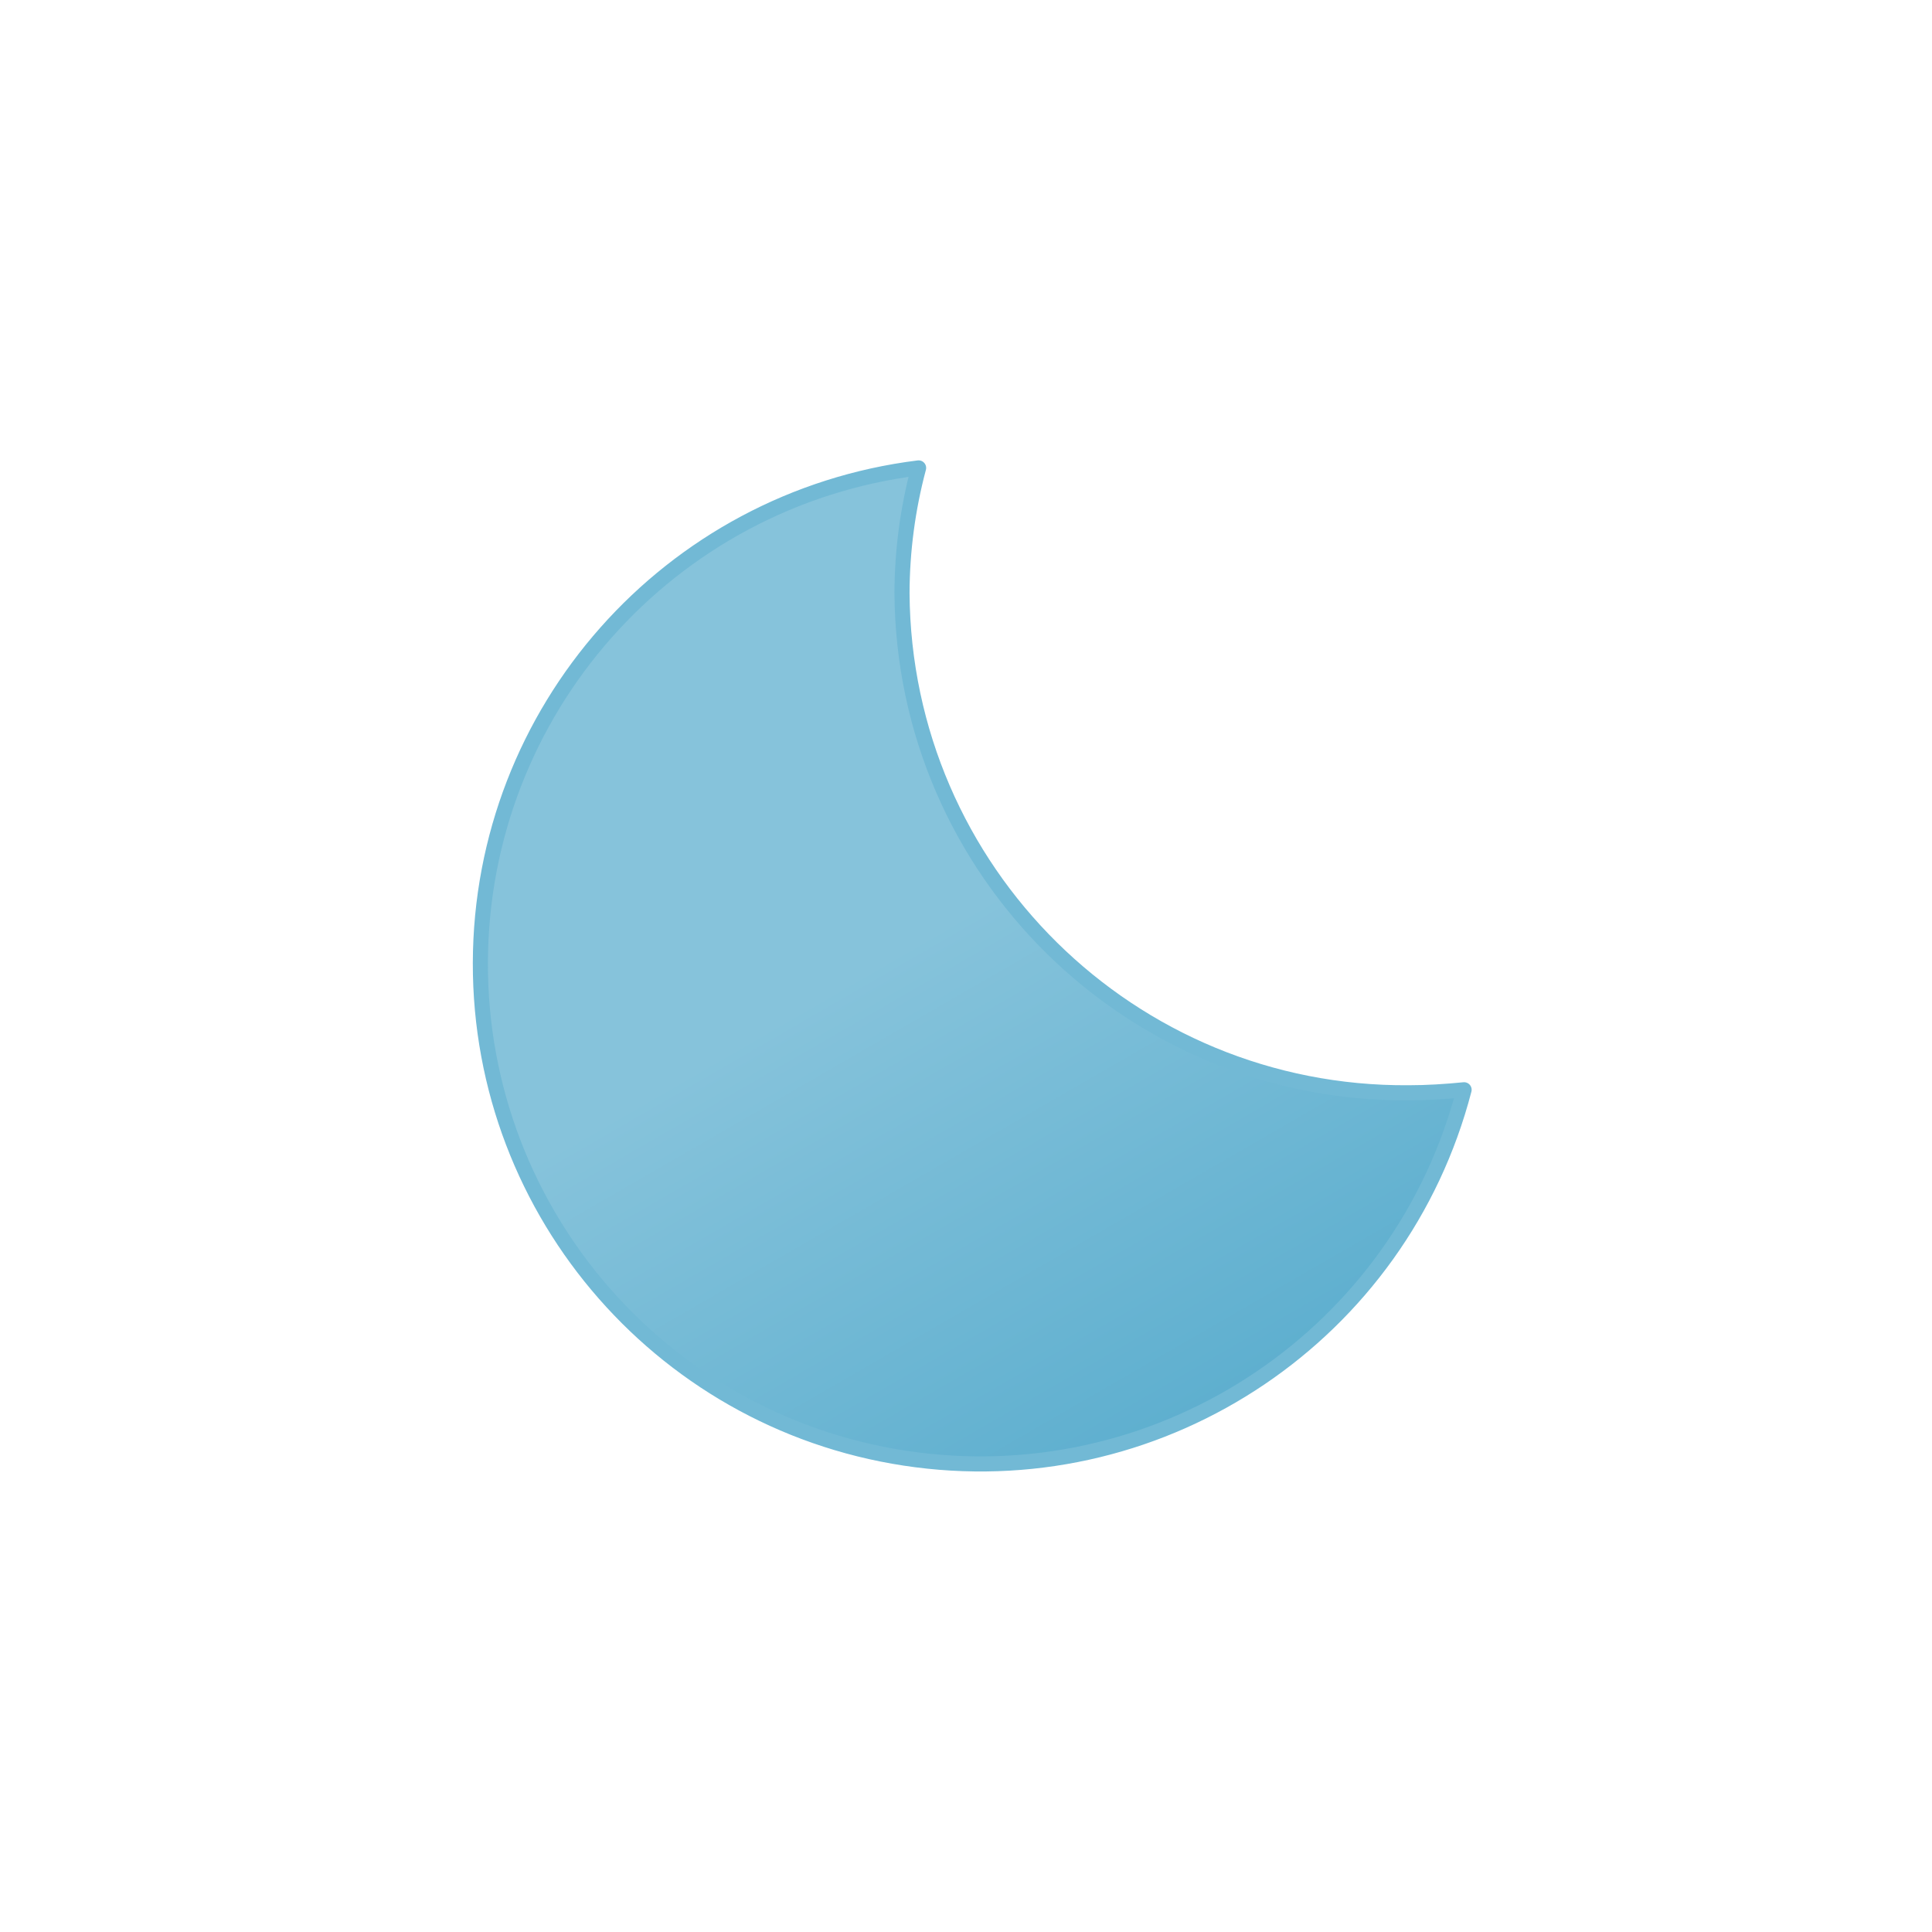
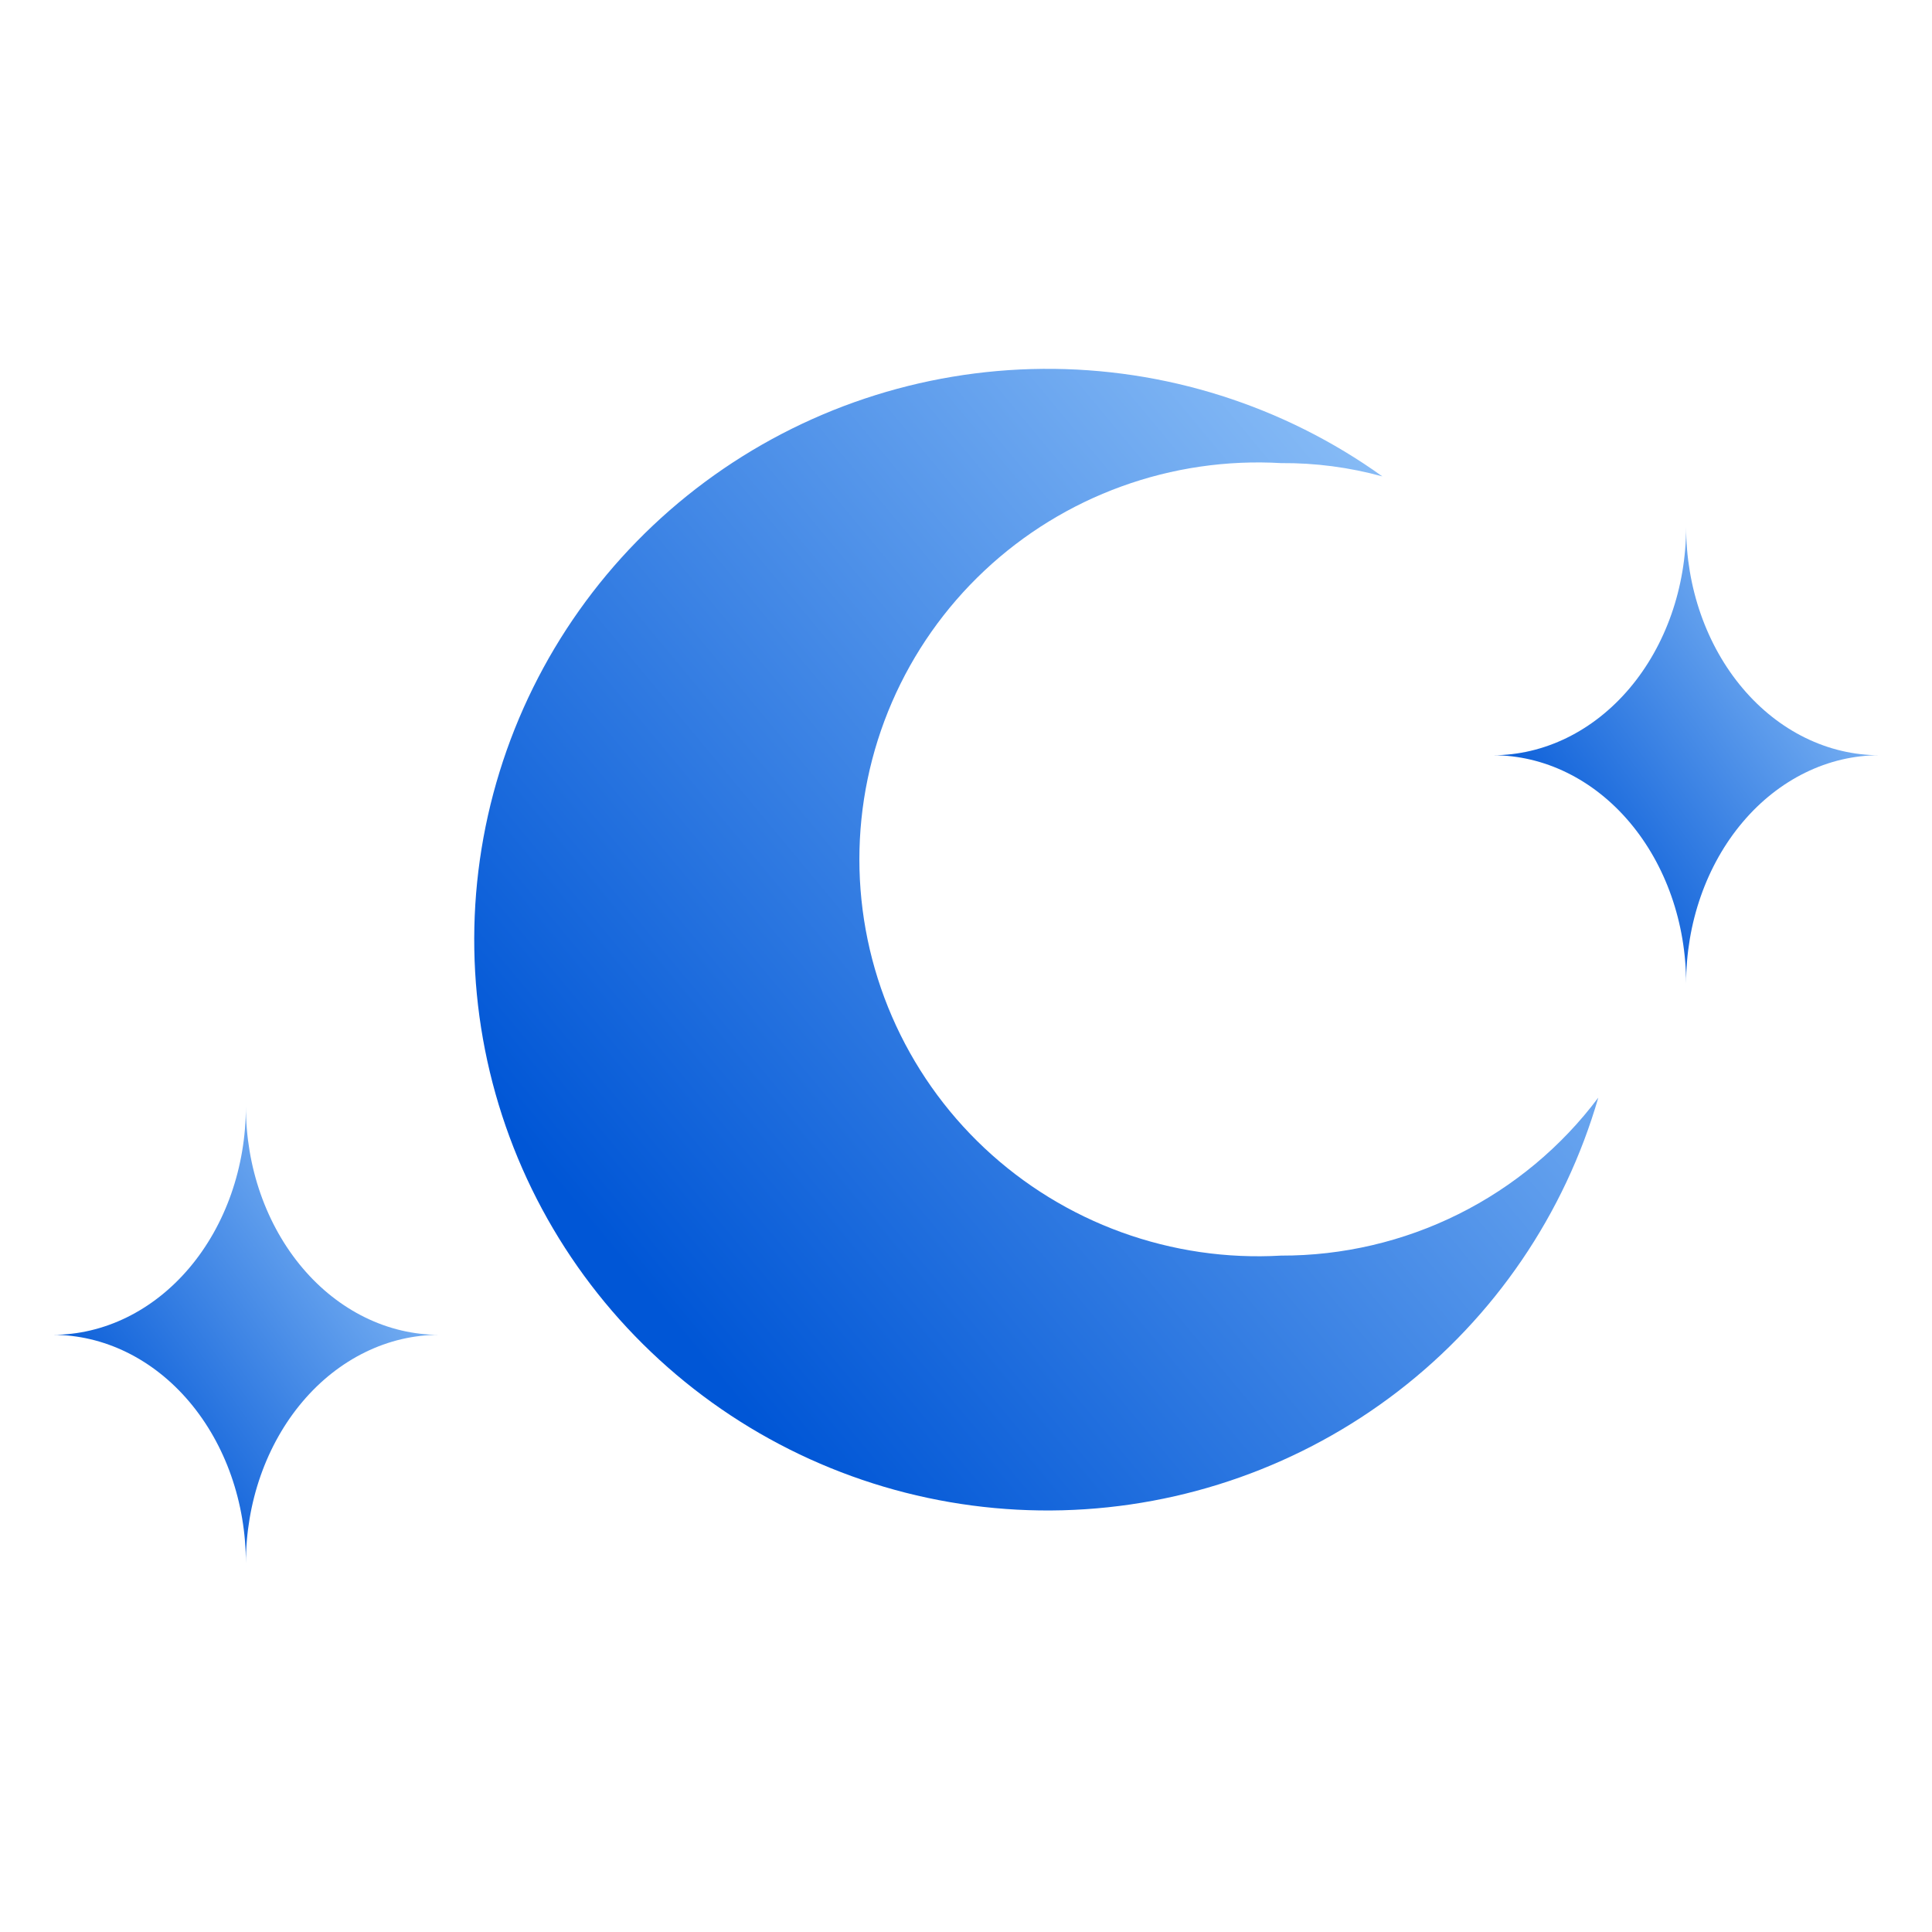
- <svg xmlns="http://www.w3.org/2000/svg" viewBox="0 0 64 64">
+ <svg xmlns="http://www.w3.org/2000/svg" viewBox="0 0 110 110" fill="none">
+   <path d="M72.936 71.489C69.85 71.667 66.76 71.215 63.856 70.162C60.952 69.108 58.295 67.475 56.047 65.363C53.799 63.251 52.009 60.703 50.785 57.877C49.561 55.051 48.929 52.006 48.929 48.928C48.929 45.85 49.561 42.805 50.785 39.979C52.009 37.153 53.799 34.605 56.047 32.493C58.295 30.38 60.952 28.747 63.856 27.694C66.76 26.64 69.85 26.189 72.936 26.367C74.884 26.352 76.826 26.607 78.704 27.123C73.077 23.089 66.306 20.945 59.373 21.001C52.44 21.057 45.705 23.31 40.145 27.433C34.584 31.557 30.486 37.337 28.446 43.935C26.405 50.533 26.528 57.607 28.796 64.131C31.063 70.655 35.359 76.291 41.059 80.221C46.76 84.151 53.569 86.171 60.499 85.989C67.43 85.806 74.123 83.431 79.607 79.207C85.091 74.983 89.081 69.129 91 62.495C88.903 65.294 86.177 67.565 83.04 69.127C79.903 70.689 76.443 71.498 72.936 71.489Z" fill="url(#paint0_linear_1_772)" />
+   <path d="M96 56C96 52.552 94.841 49.246 92.778 46.808C90.715 44.37 87.917 43 85 43C87.917 43 90.715 41.63 92.778 39.192C94.841 36.754 96 33.448 96 30C96 31.707 96.284 33.398 96.837 34.975C97.39 36.552 98.2 37.985 99.222 39.192C100.243 40.4 101.456 41.357 102.79 42.01C104.125 42.664 105.555 43 107 43C105.555 43 104.125 43.336 102.79 43.99C101.456 44.643 100.243 45.6 99.222 46.808C98.2 48.015 97.39 49.448 96.837 51.025C96.284 52.602 96 54.293 96 56Z" fill="url(#paint1_linear_1_772)" />
+   <path d="M14 89C14 85.552 12.841 82.246 10.778 79.808C8.715 77.37 5.917 76 3 76C5.917 76 8.715 74.63 10.778 72.192C12.841 69.754 14 66.448 14 63C14 64.707 14.284 66.398 14.837 67.975C15.39 69.552 16.2 70.985 17.222 72.192C18.243 73.4 19.456 74.357 20.791 75.01C22.125 75.664 23.555 76 25 76C23.555 76 22.125 76.336 20.791 76.99C19.456 77.643 18.243 78.6 17.222 79.808C16.2 81.015 15.39 82.448 14.837 84.025C14.284 85.602 14 87.293 14 89Z" fill="url(#paint2_linear_1_772)" />
  <defs>
-     <linearGradient id="a" x1="21.92" y1="18.75" x2="38.52" y2="47.52" gradientUnits="userSpaceOnUse">
-       <stop offset="0" stop-color="#86c3db" />
-       <stop offset="0.45" stop-color="#86c3db" />
-       <stop offset="1" stop-color="#5eafcf" />
-       <animateTransform attributeName="gradientTransform" type="rotate" values="5 32 32; -15 32 32; 5 32 32" dur="10s" repeatCount="indefinite" />
+     <linearGradient id="paint0_linear_1_772" x1="36.136" y1="72.845" x2="97.702" y2="21.681" gradientUnits="userSpaceOnUse">
+       <stop stop-color="#0056D6" />
+       <stop offset="1" stop-color="#ADD8FF" />
+     </linearGradient>
+     <linearGradient id="paint1_linear_1_772" x1="88.141" y1="50.738" x2="111.835" y2="33.816" gradientUnits="userSpaceOnUse">
+       <stop stop-color="#0056D6" />
+       <stop offset="1" stop-color="#ADD8FF" />
+     </linearGradient>
+     <linearGradient id="paint2_linear_1_772" x1="6.141" y1="83.738" x2="29.835" y2="66.816" gradientUnits="userSpaceOnUse">
+       <stop stop-color="#0056D6" />
+       <stop offset="1" stop-color="#ADD8FF" />
    </linearGradient>
  </defs>
-   <path d="M46.66,36.2A16.66,16.66,0,0,1,29.88,19.65a16.29,16.29,0,0,1,.55-4.15A16.56,16.56,0,1,0,48.5,36.1C47.89,36.16,47.28,36.2,46.66,36.2Z" stroke="#72b9d5" stroke-linecap="round" stroke-linejoin="round" stroke-width="0.5" fill="url(#a)">
-     <animateTransform attributeName="transform" type="rotate" values="-5 32 32; 15 32 32; -5 32 32" dur="10s" repeatCount="indefinite" />
-   </path>
</svg>
